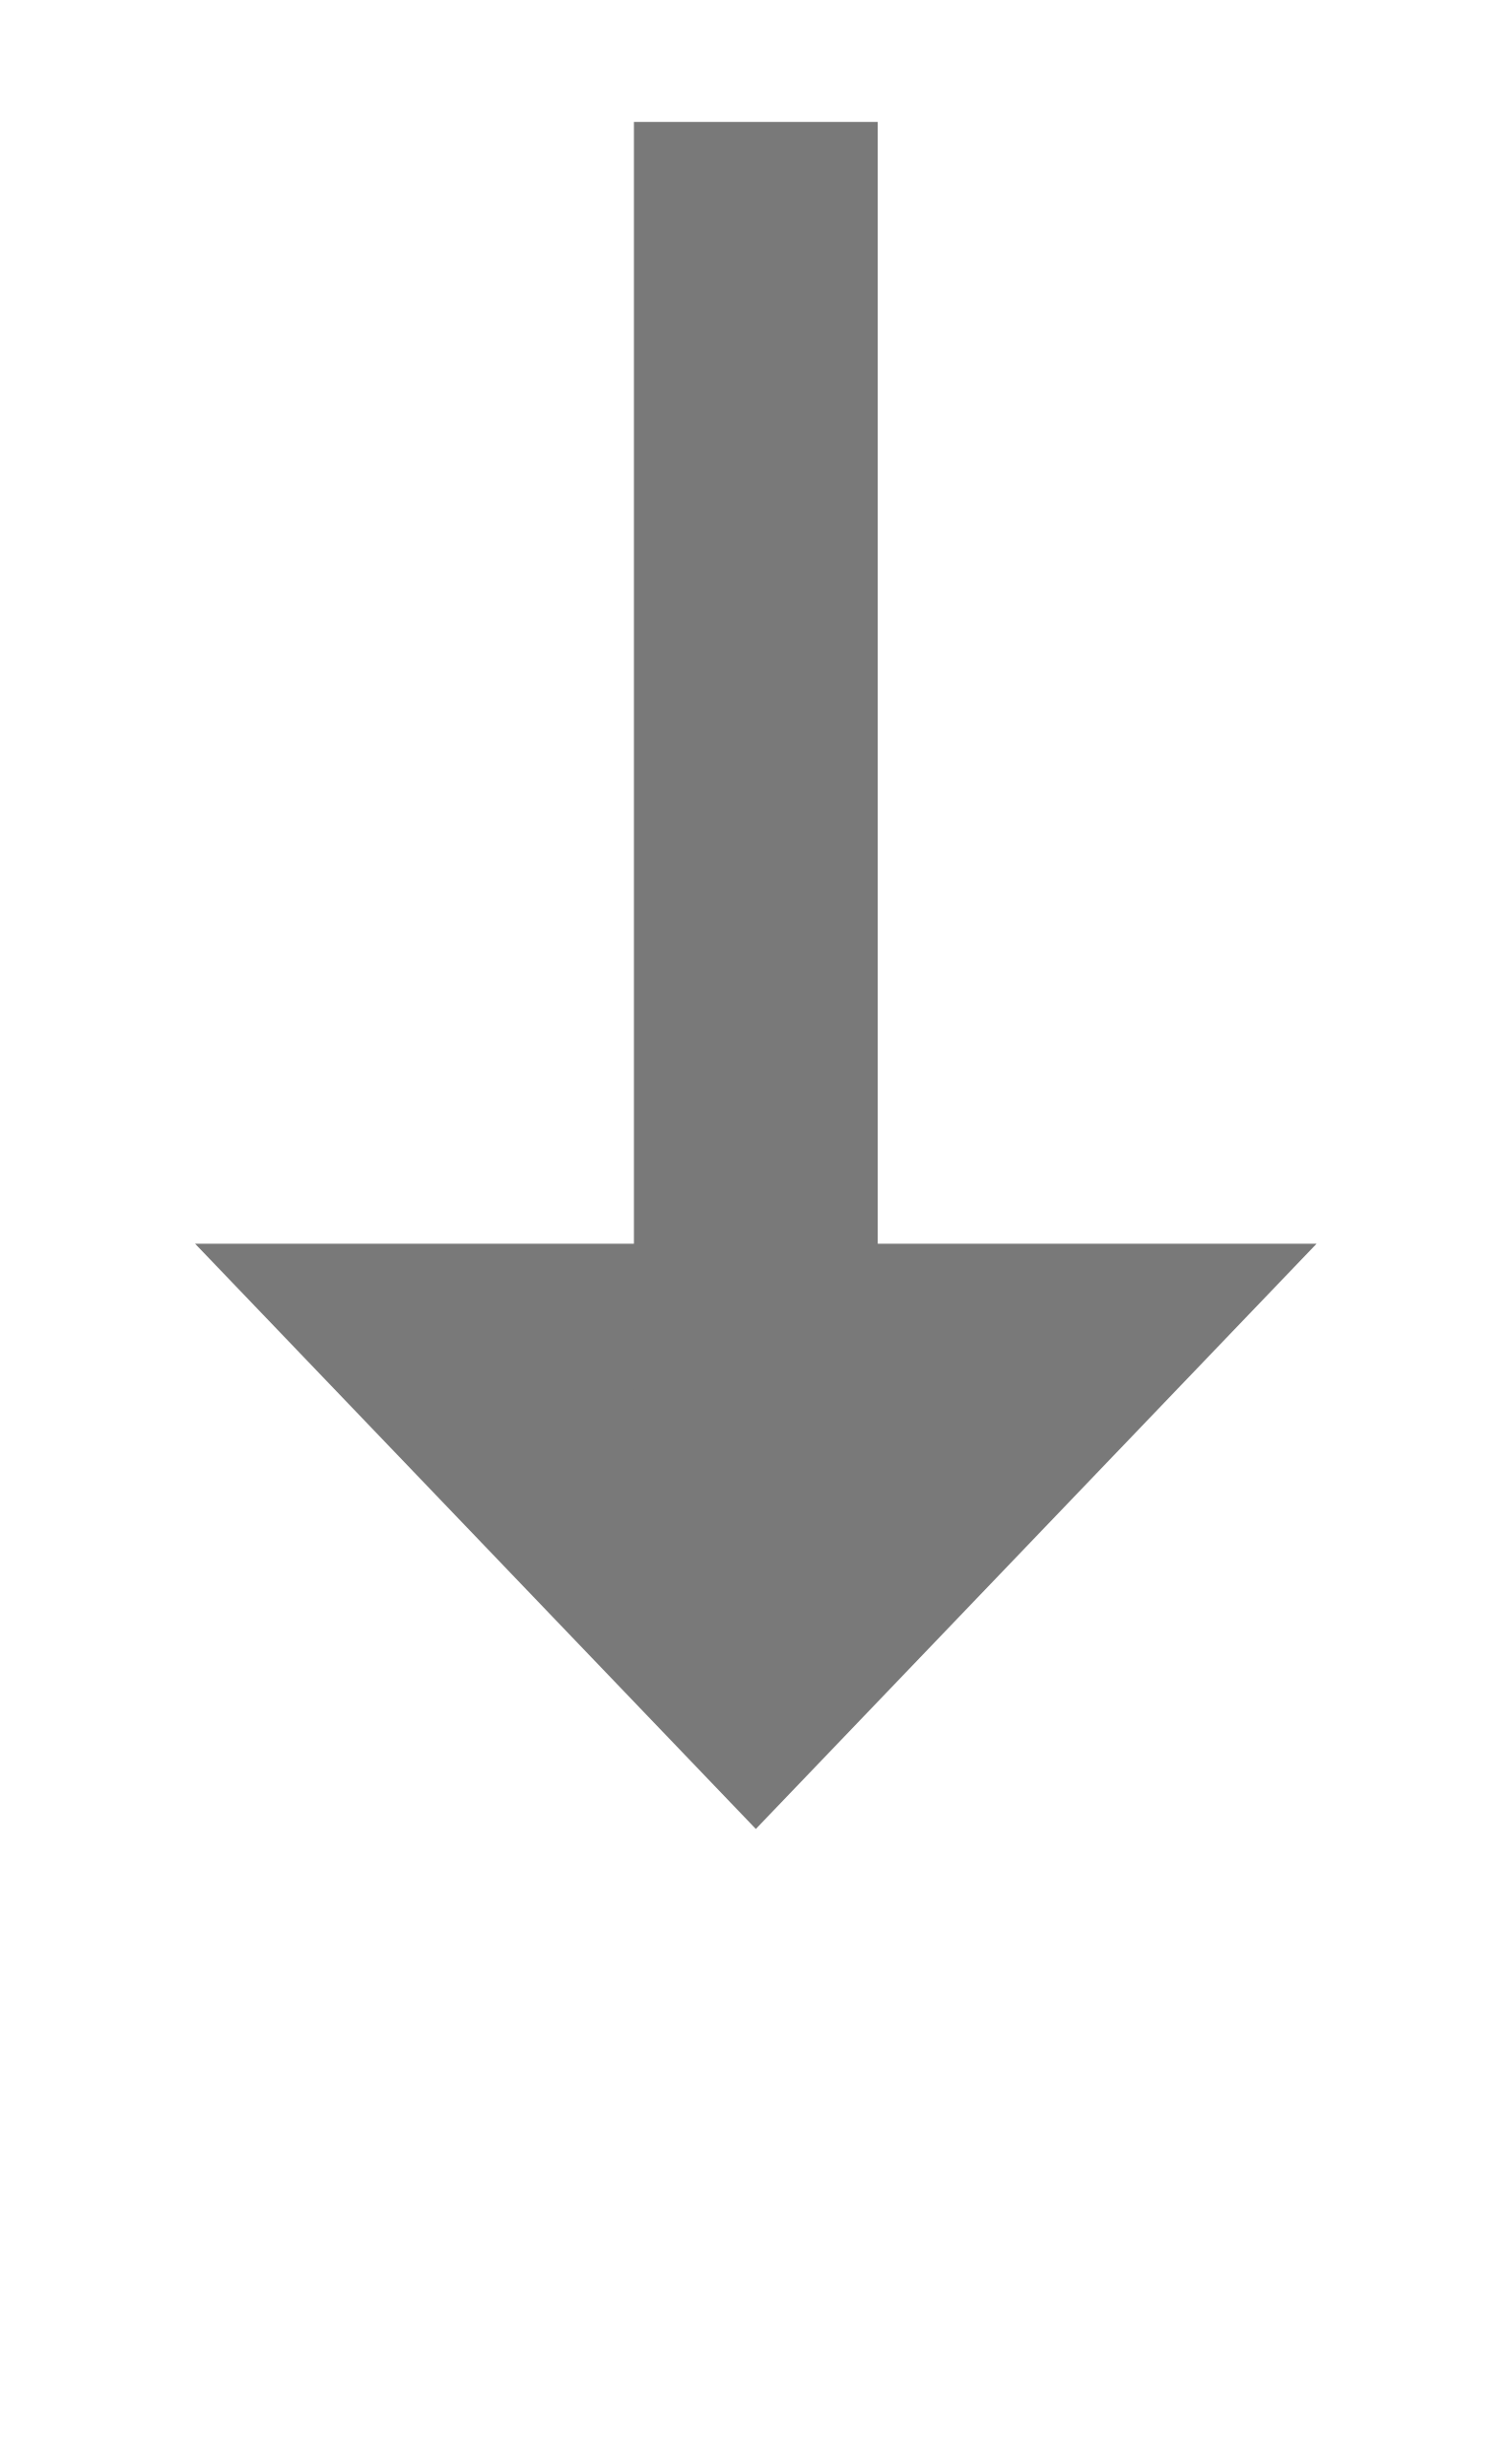
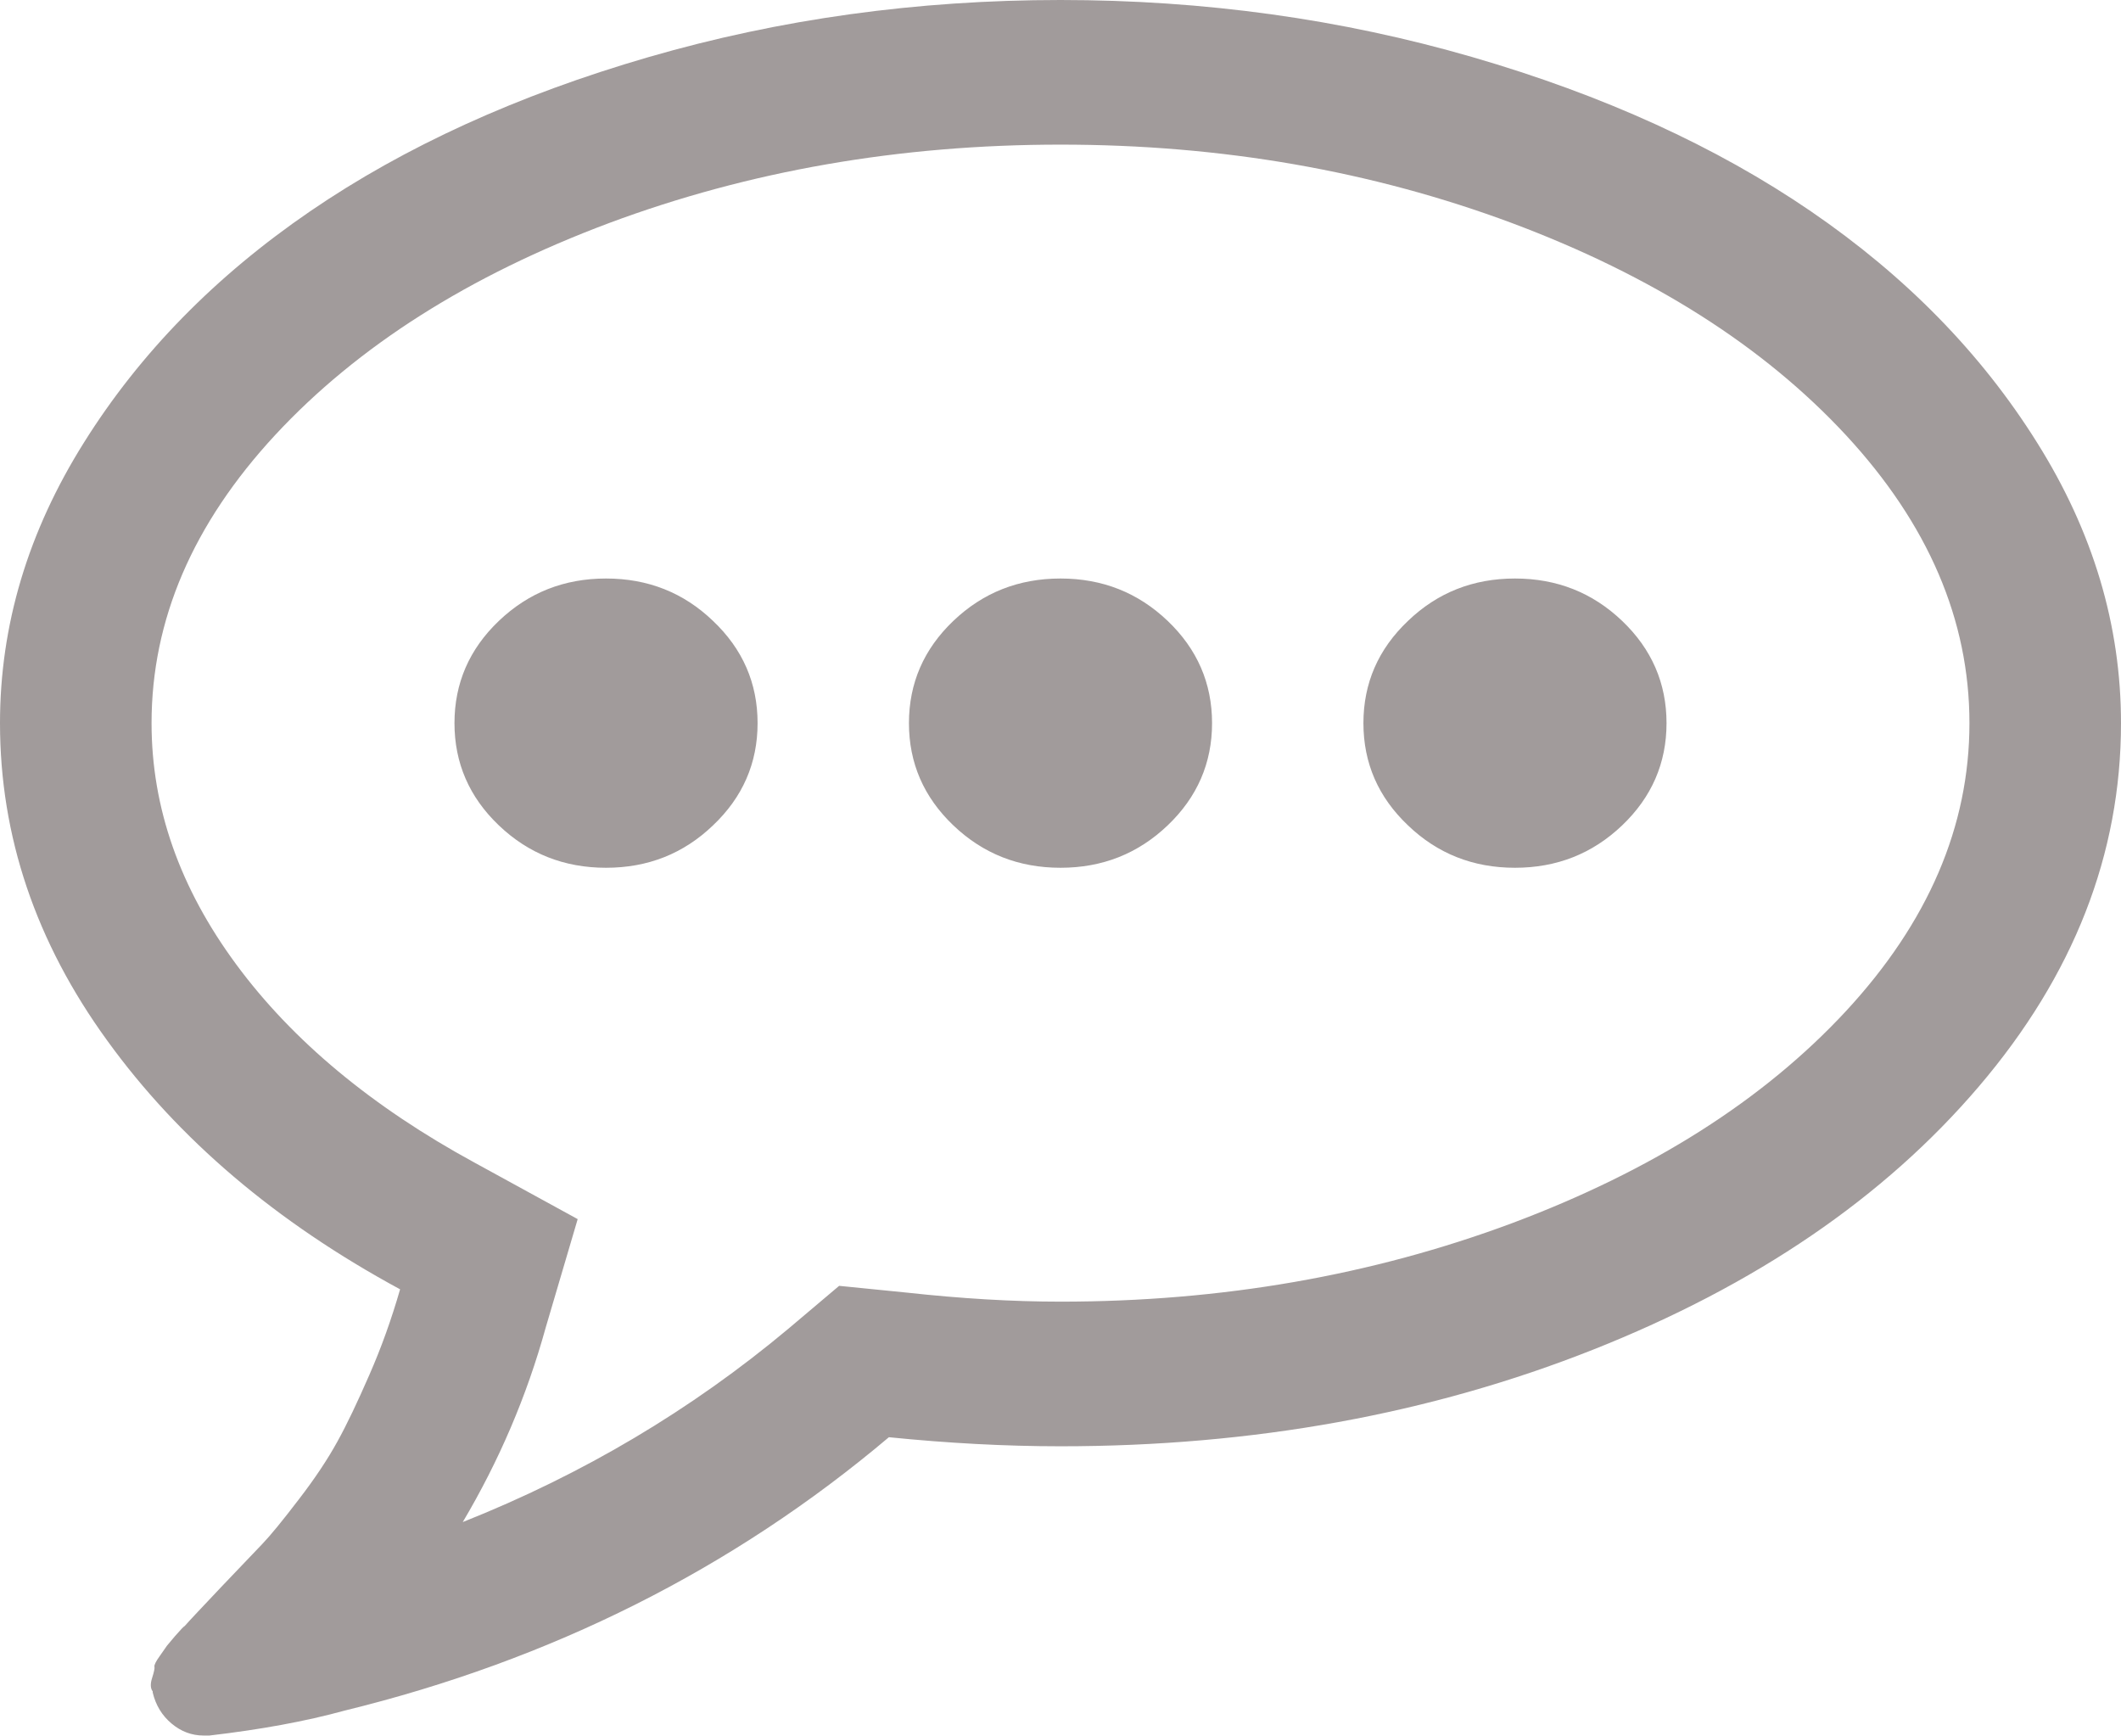
- <svg xmlns="http://www.w3.org/2000/svg" version="1.1" width="31px" height="50.5px">
-   <g transform="matrix(1 0 0 1 -2026 -5272.5 )">
-     <path d="M 2030 5298  L 2041.5 5310  L 2053 5298  L 2030 5298  Z " fill-rule="nonzero" fill="#797979" stroke="none" />
-     <path d="M 2041.5 5275  L 2041.5 5301  " stroke-width="5" stroke="#797979" fill="none" />
+ <svg xmlns="http://www.w3.org/2000/svg" version="1.1" width="11px" height="9px">
+   <g transform="matrix(1 0 0 1 -1094 -5345 )">
+     <path d="M 3.698 3.22  C 3.852 3.366  3.929 3.543  3.929 3.75  C 3.929 3.957  3.852 4.134  3.698 4.28  C 3.545 4.427  3.36 4.5  3.143 4.5  C 2.926 4.5  2.741 4.427  2.587 4.28  C 2.434 4.134  2.357 3.957  2.357 3.75  C 2.357 3.543  2.434 3.366  2.587 3.22  C 2.741 3.073  2.926 3  3.143 3  C 3.36 3  3.545 3.073  3.698 3.22  Z M 6.056 3.22  C 6.209 3.366  6.286 3.543  6.286 3.75  C 6.286 3.957  6.209 4.134  6.056 4.28  C 5.902 4.427  5.717 4.5  5.5 4.5  C 5.283 4.5  5.098 4.427  4.944 4.28  C 4.791 4.134  4.714 3.957  4.714 3.75  C 4.714 3.543  4.791 3.366  4.944 3.22  C 5.098 3.073  5.283 3  5.5 3  C 5.717 3  5.902 3.073  6.056 3.22  Z M 8.413 3.22  C 8.566 3.366  8.643 3.543  8.643 3.75  C 8.643 3.957  8.566 4.134  8.413 4.28  C 8.259 4.427  8.074 4.5  7.857 4.5  C 7.64 4.5  7.455 4.427  7.302 4.28  C 7.148 4.134  7.071 3.957  7.071 3.75  C 7.071 3.543  7.148 3.366  7.302 3.22  C 7.455 3.073  7.64 3  7.857 3  C 8.074 3  8.259 3.073  8.413 3.22  Z M 7.842 1.157  C 7.115 0.886  6.335 0.75  5.5 0.75  C 4.665 0.75  3.885 0.886  3.158 1.157  C 2.432 1.429  1.855 1.795  1.427 2.256  C 1 2.717  0.786 3.215  0.786 3.75  C 0.786 4.188  0.932 4.604  1.225 5.001  C 1.517 5.397  1.93 5.74  2.461 6.029  L 2.996 6.322  L 2.83 6.885  C 2.732 7.24  2.588 7.576  2.4 7.893  C 3.022 7.646  3.585 7.312  4.088 6.891  L 4.352 6.668  L 4.702 6.703  C 4.984 6.734  5.25 6.75  5.5 6.75  C 6.335 6.75  7.115 6.614  7.842 6.343  C 8.568 6.071  9.145 5.705  9.573 5.244  C 10 4.783  10.214 4.285  10.214 3.75  C 10.214 3.215  10 2.717  9.573 2.256  C 9.145 1.795  8.568 1.429  7.842 1.157  Z M 10.564 2.294  C 10.855 2.757  11 3.242  11 3.75  C 11 4.43  10.754 5.058  10.263 5.634  C 9.772 6.21  9.105 6.665  8.262 6.999  C 7.419 7.333  6.499 7.5  5.5 7.5  C 5.214 7.5  4.917 7.484  4.61 7.453  C 3.8 8.137  2.858 8.609  1.786 8.871  C 1.586 8.926  1.352 8.969  1.086 9  L 1.056 9  C 0.994 9  0.939 8.979  0.89 8.938  C 0.841 8.897  0.808 8.844  0.792 8.777  L 0.792 8.771  C 0.78 8.756  0.779 8.732  0.789 8.701  C 0.799 8.67  0.803 8.65  0.801 8.643  C 0.799 8.635  0.808 8.616  0.829 8.587  L 0.866 8.534  C 0.866 8.534  0.88 8.518  0.908 8.484  C 0.937 8.451  0.953 8.434  0.958 8.432  C 0.986 8.4  1.05 8.333  1.148 8.229  C 1.246 8.126  1.317 8.052  1.36 8.007  C 1.403 7.962  1.466 7.885  1.55 7.775  C 1.634 7.666  1.7 7.566  1.749 7.477  C 1.799 7.387  1.854 7.271  1.915 7.131  C 1.977 6.99  2.03 6.842  2.075 6.686  C 1.432 6.338  0.926 5.908  0.556 5.396  C 0.185 4.885  0 4.336  0 3.75  C 0 3.242  0.145 2.757  0.436 2.294  C 0.726 1.831  1.117 1.432  1.608 1.096  C 2.099 0.76  2.685 0.493  3.364 0.296  C 4.043 0.099  4.755 0  5.5 0  C 6.245 0  6.957 0.099  7.636 0.296  C 8.315 0.493  8.901 0.76  9.392 1.096  C 9.883 1.432  10.274 1.831  10.564 2.294  Z " fill-rule="nonzero" fill="#a19b9b" stroke="none" transform="matrix(1 0 0 1 1094 5345 )" />
  </g>
</svg>
